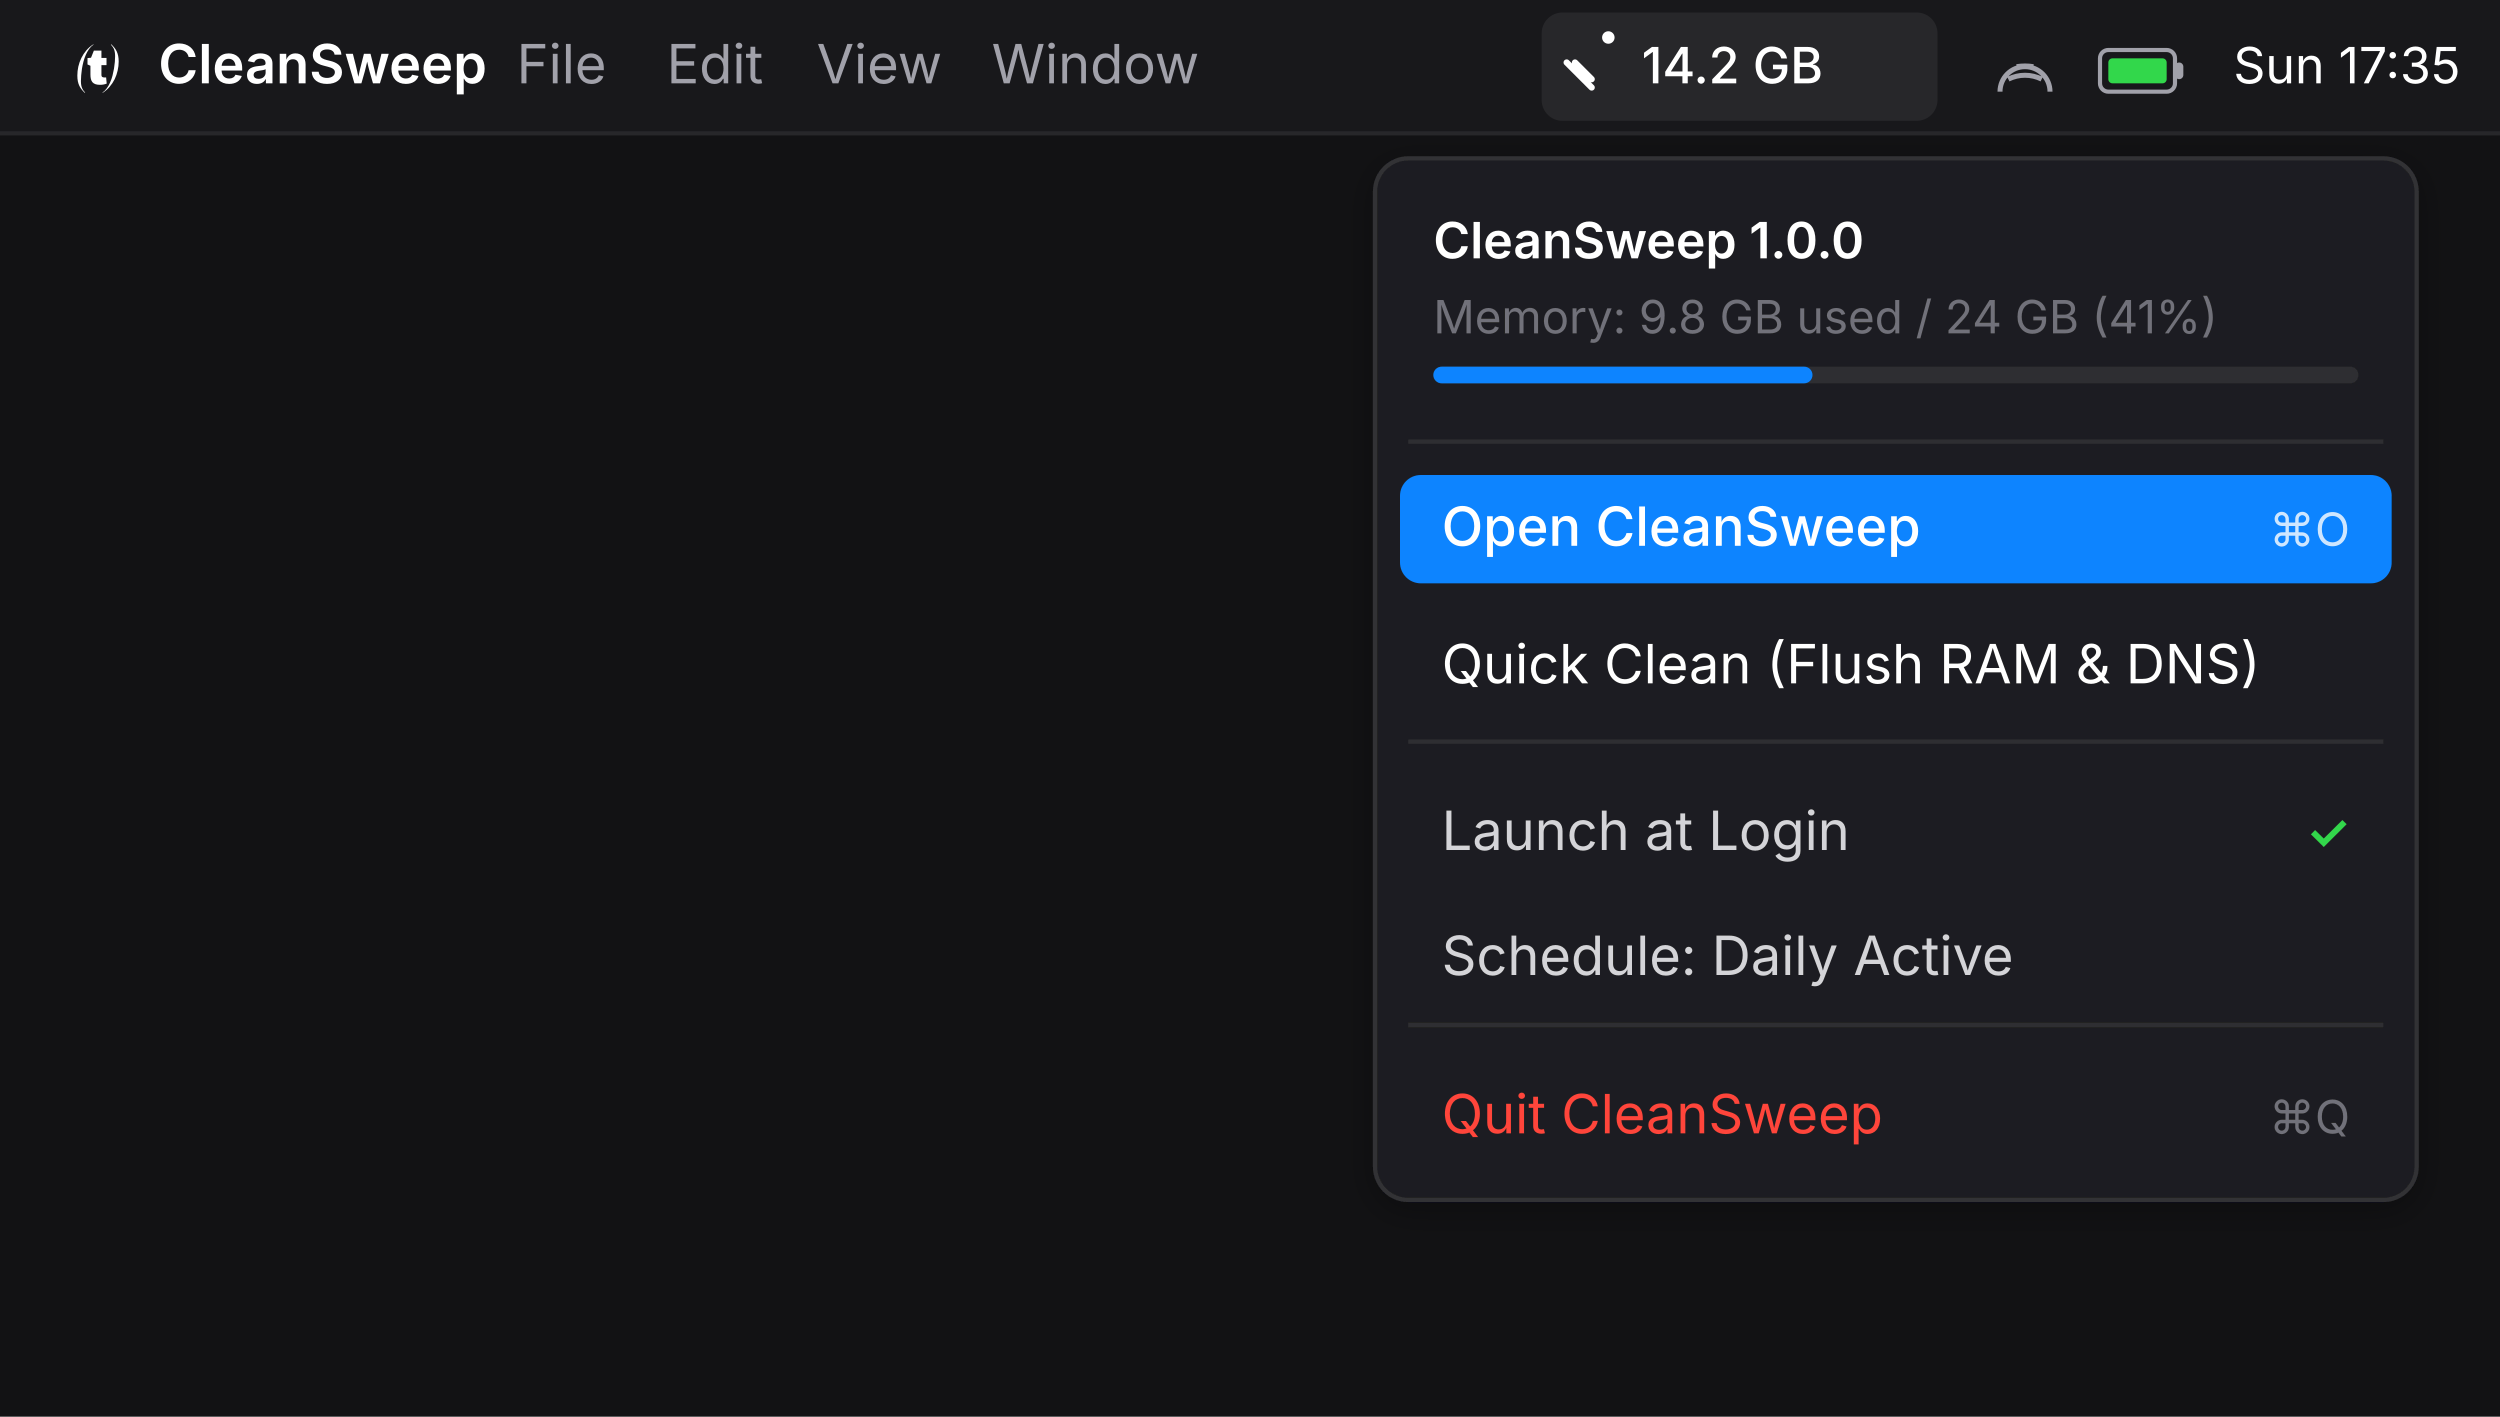
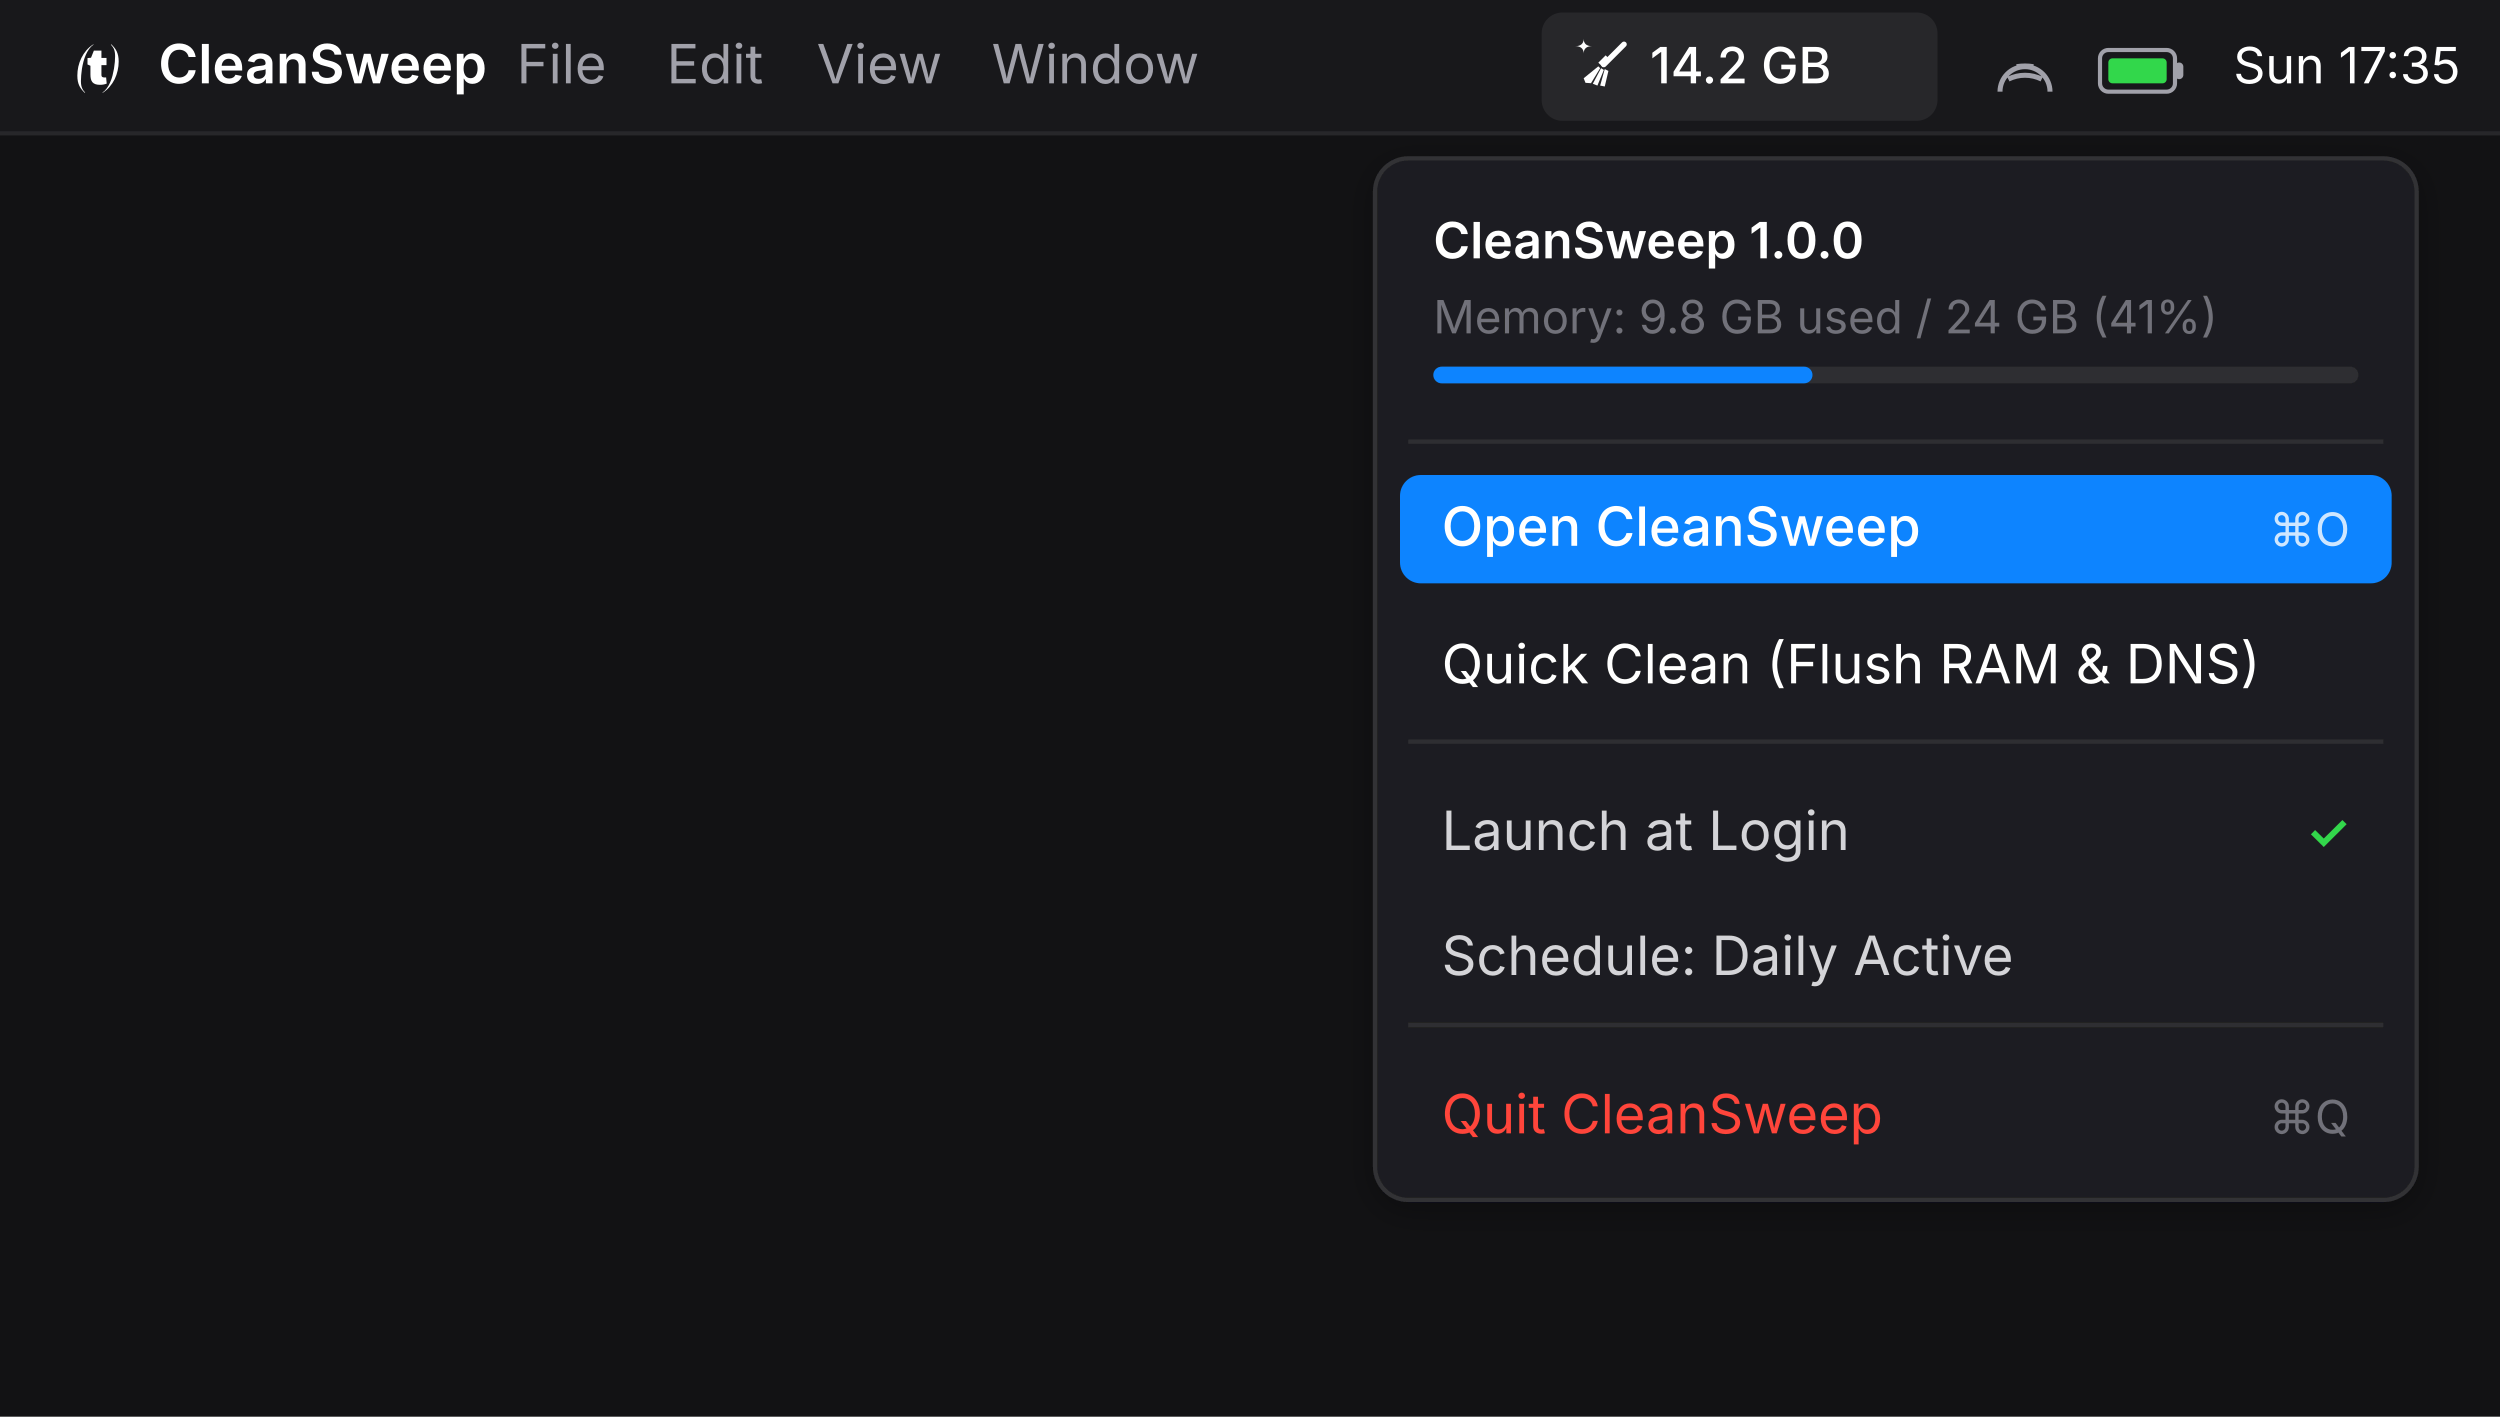
<svg xmlns="http://www.w3.org/2000/svg" viewBox="0 0 600 340" width="100%" height="100%">
  <defs>
    <filter id="macMenuShadow" x="-20%" y="-20%" width="140%" height="150%">
      <feDropShadow dx="0" dy="16" stdDeviation="20" flood-color="#000000" flood-opacity="0.5" />
      <feDropShadow dx="0" dy="2" stdDeviation="4" flood-color="#000000" flood-opacity="0.3" />
    </filter>
    <clipPath id="menuClip">
      <rect width="250" height="250" rx="8" ry="8" />
    </clipPath>
  </defs>
  <rect width="600" height="340" fill="#121214" />
  <g font-family="-apple-system, BlinkMacSystemFont, 'SF Pro Text', sans-serif">
    <rect x="0" y="0" width="600" height="32" fill="#18181b" />
    <line x1="0" y1="32" x2="600" y2="32" stroke="#27272a" stroke-width="1" />
    <text x="18" y="21" font-size="14" fill="#ffffff"></text>
    <text x="38" y="20" font-size="13" font-weight="600" fill="#ffffff">CleanSweep</text>
    <text x="124" y="20" font-size="13" fill="#a1a1aa">File</text>
    <text x="160" y="20" font-size="13" fill="#a1a1aa">Edit</text>
    <text x="196" y="20" font-size="13" fill="#a1a1aa">View</text>
    <text x="238" y="20" font-size="13" fill="#a1a1aa">Window</text>
    <g transform="translate(480, 10)">
      <path d="M0 12 a6 6 0 0 1 12 0 M2 9 a9 9 0 0 1 8 0 M4 6 a12 12 0 0 1 4 0" stroke="#a1a1aa" stroke-width="1.2" fill="none" />
      <rect x="24" y="2" width="18" height="10" rx="2" stroke="#a1a1aa" stroke-width="1" fill="none" />
      <rect x="42" y="5" width="2" height="4" rx="1" fill="#a1a1aa" />
      <rect x="26" y="4" width="14" height="6" rx="1" fill="#32d74b" />
      <text x="56" y="10" font-size="12" fill="#ffffff">Sun 17:35</text>
    </g>
    <g transform="translate(370, 3)">
      <rect width="95" height="26" rx="5" fill="#27272a" />
-       <path d="M12 18 l-4 -4 m2 2 l-4 -4 m6 4 l-4 -4" stroke="#ffffff" stroke-width="1.5" stroke-linecap="round" />
-       <circle cx="16" cy="6" r="1.5" fill="#ffffff" />
-       <text x="24" y="17" font-size="12" font-weight="500" fill="#ffffff">14.2 GB</text>
+       <g transform="translate(7, 5) scale(0.44)">
+         <path d="M7 3 C7 5.5 8.5 7 11.5 7 C8.5 7 7 8.5 7 11 C7 8.5 5.5 7 2.5 7 C5.5 7 7 5.5 7 3 Z" fill="#ffffff" />
+         <line x1="29" y1="6" x2="18" y2="17" stroke="#ffffff" stroke-width="3" stroke-linecap="round" />
+         <polygon points="15,16 19,12 21.5,14.5 17.5,18.5" fill="#ffffff" />
+         <polygon points="15,18 7,24.5 8,27 11,27.2 16,19" fill="#ffffff" />
+         <polygon points="16.5,19 12,27.5 14.5,28.5 18,20" fill="#ffffff" />
+         <polygon points="18.5,19.5 16,28.5 18.5,29 20.5,20.5" fill="#ffffff" />
+       </g>
+       <text x="26" y="17" font-size="12" font-weight="500" fill="#ffffff">14.2 GB</text>
    </g>
    <g transform="translate(330, 38)" filter="url(#macMenuShadow)">
      <rect width="250" height="250" rx="8" ry="8" fill="#1f1f22" stroke="#333336" stroke-width="1" />
      <g transform="translate(14, 24)">
        <text x="0" y="0" font-size="12" font-weight="600" fill="#ffffff">CleanSweep 1.0.0</text>
        <text x="0" y="18" font-size="11" fill="#71717a">Memory: 9.8 GB used / 24 GB (41%)</text>
        <rect x="0" y="26" width="222" height="4" rx="2" fill="#2e2e32" />
        <rect x="0" y="26" width="91" height="4" rx="2" fill="#0a84ff" />
      </g>
      <line x1="8" y1="68" x2="242" y2="68" stroke="#2e2e32" stroke-width="1" />
      <g transform="translate(6, 76)">
        <rect width="238" height="26" rx="5" fill="#0a84ff" />
        <text x="10" y="17" font-size="13" font-weight="500" fill="#ffffff">Open CleanSweep</text>
        <text x="228" y="17" font-size="11" fill="#ffffff" fill-opacity="0.8" text-anchor="end">⌘O</text>
      </g>
      <g transform="translate(6, 108)">
        <text x="10" y="18" font-size="13" fill="#ffffff">Quick Clean (Flush RAM &amp; DNS)</text>
      </g>
      <line x1="8" y1="140" x2="242" y2="140" stroke="#2e2e32" stroke-width="1" />
      <g transform="translate(6, 148)">
        <text x="10" y="18" font-size="13" fill="#d4d4d8">Launch at Login</text>
        <text x="228" y="18" font-size="12" fill="#32d74b" font-weight="600" text-anchor="end">✓</text>
      </g>
      <g transform="translate(6, 178)">
        <text x="10" y="18" font-size="13" fill="#d4d4d8">Schedule: Daily Active</text>
      </g>
      <line x1="8" y1="208" x2="242" y2="208" stroke="#2e2e32" stroke-width="1" />
      <g transform="translate(6, 216)">
        <text x="10" y="18" font-size="13" fill="#ff453a">Quit CleanSweep</text>
        <text x="228" y="18" font-size="11" fill="#71717a" text-anchor="end">⌘Q</text>
      </g>
    </g>
  </g>
</svg>
